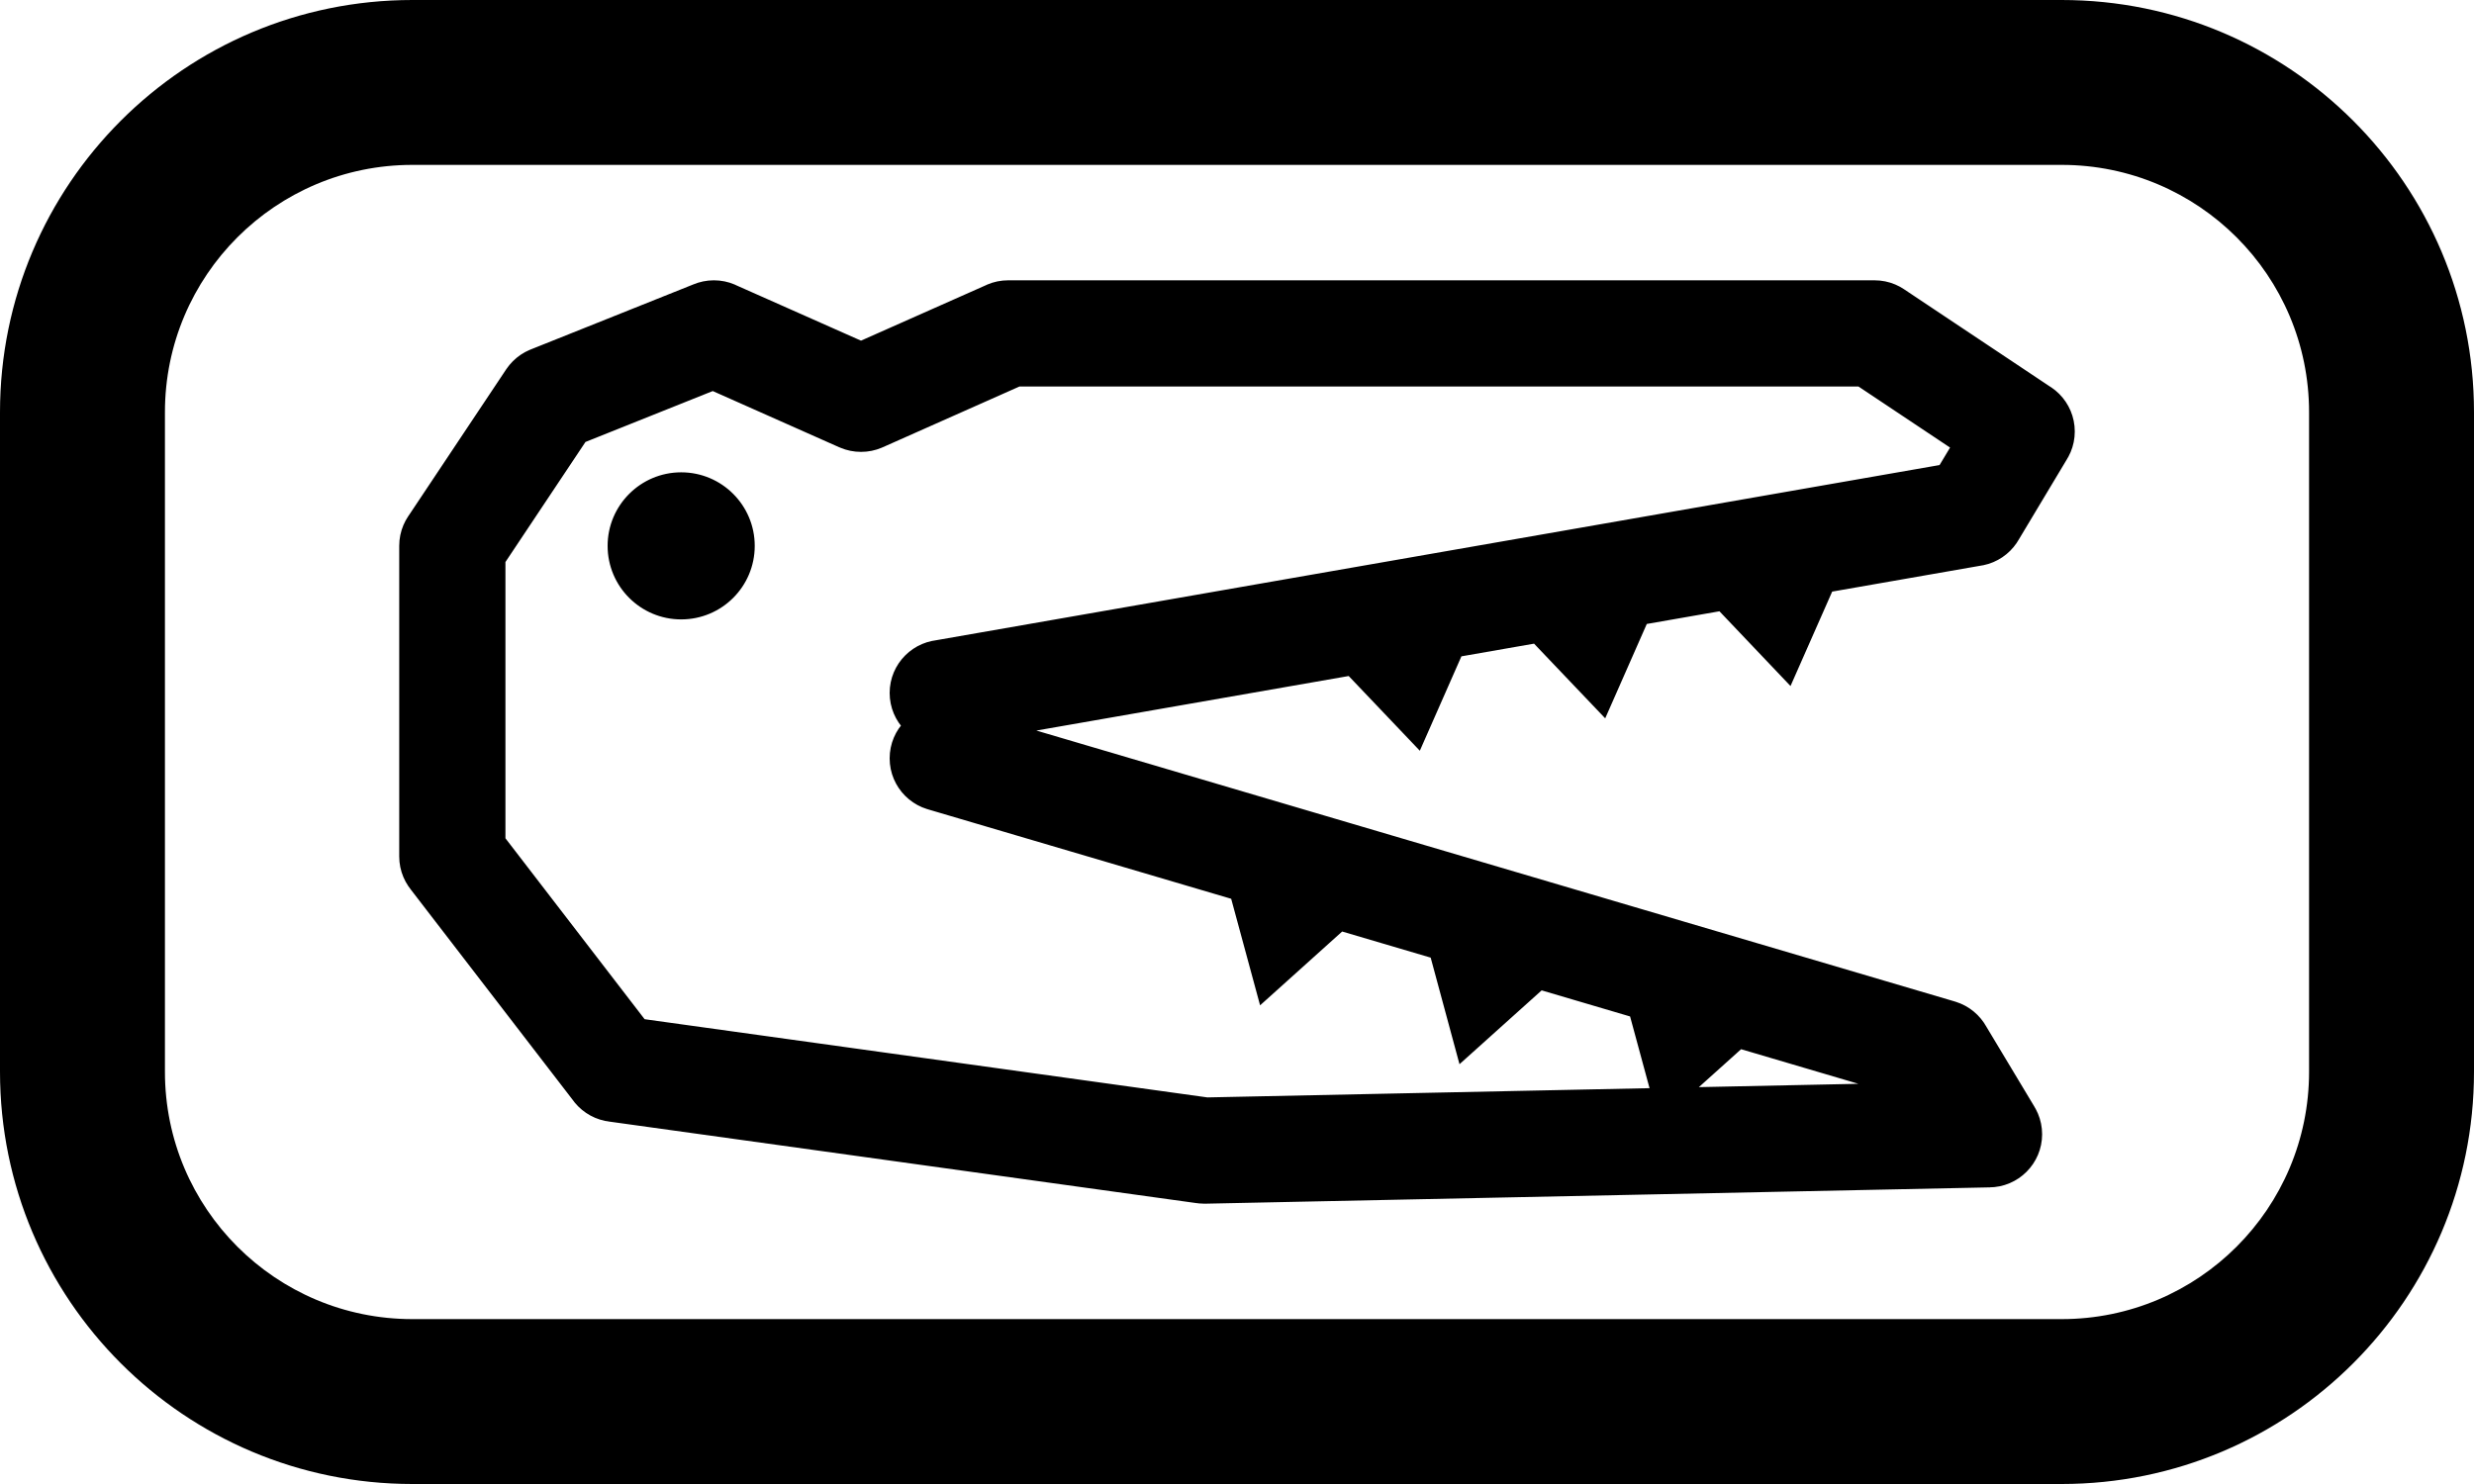
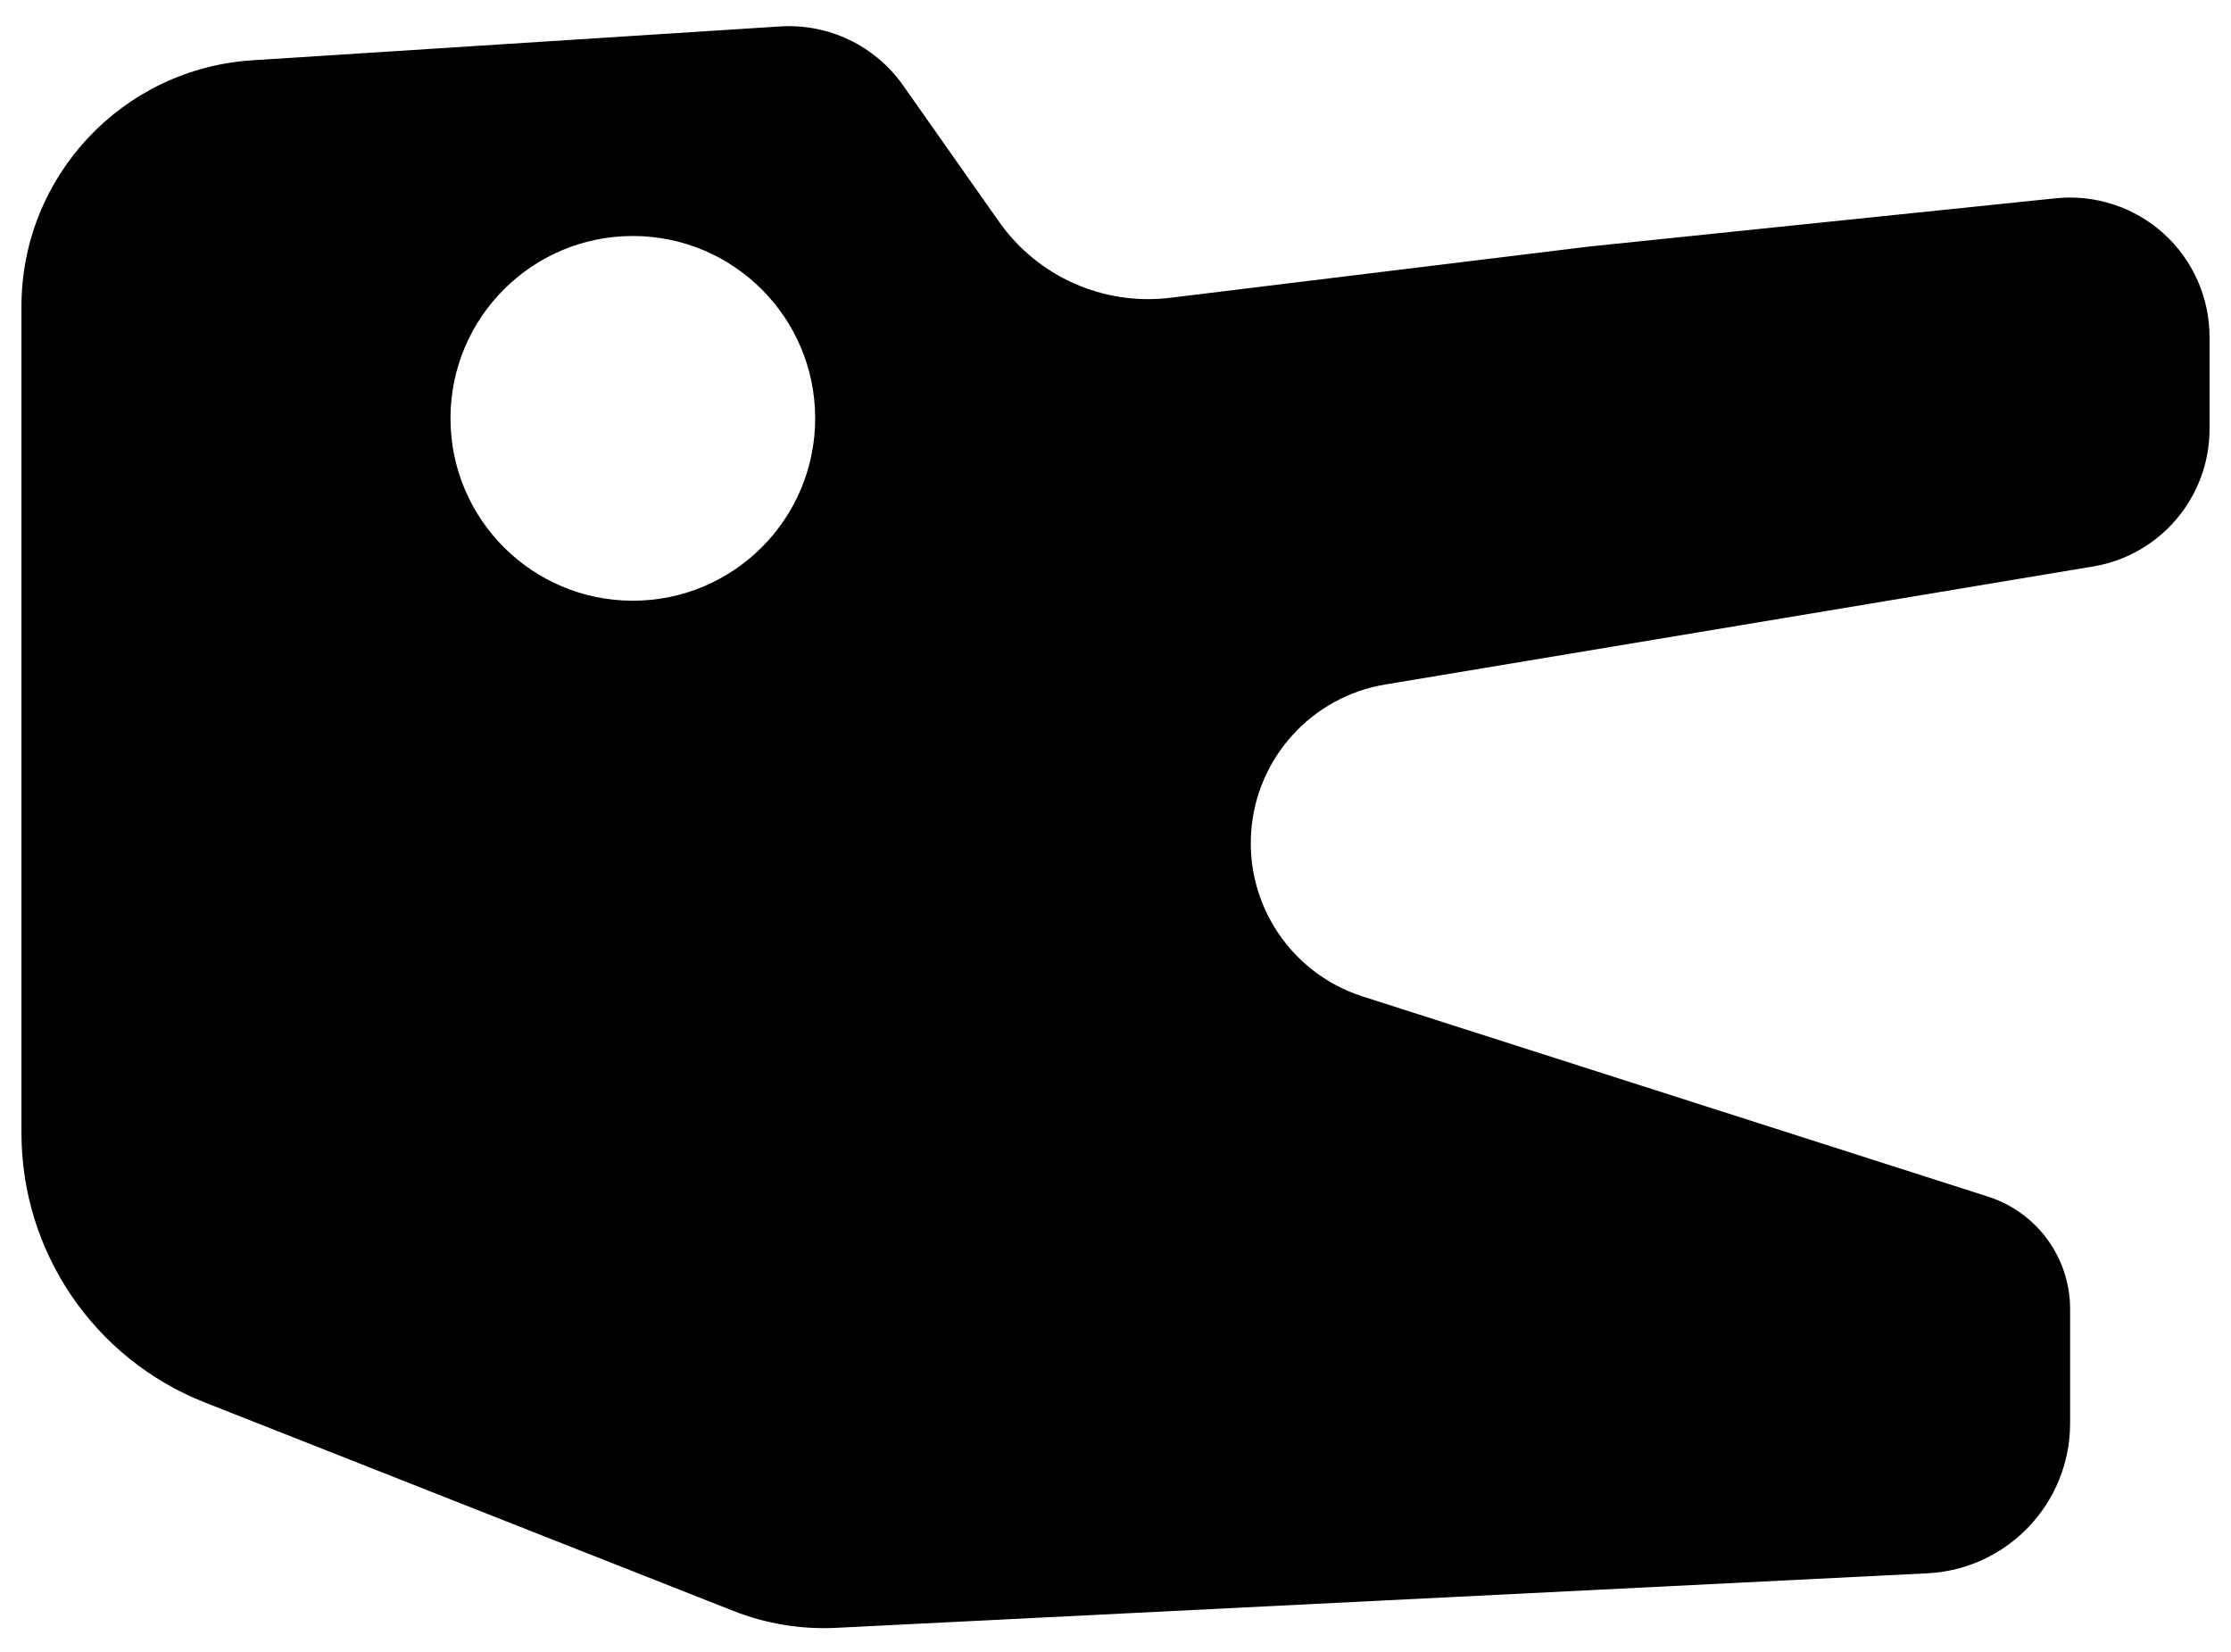
- <svg xmlns="http://www.w3.org/2000/svg" viewBox="0 0 300 180">
-   <path fill="currentColor" d="M50 0L250 0C277.61 0 300 22.39 300 50L300 130C300 157.61 277.61 180 250 180L50 180C22.39 180 0 157.61 0 130L0 50C0 22.39 22.39 0 50 0ZM50 20C33.43 20 20 33.43 20 50L20 130C20 146.57 33.43 160 50 160L250 160C266.57 160 280 146.57 280 130L280 50C280 33.43 266.57 20 250 20ZM61.29 103.88L48.41 103.88L48.41 66.21L61.29 66.21ZM60.21 69.79L49.49 62.64L61.38 44.8L72.1 51.95ZM69.14 54.35L64.35 42.39L84.17 34.46L88.96 46.42ZM83.95 46.33L89.18 34.56L107.02 42.48L101.79 54.26ZM107.02 54.26L101.79 42.48L119.63 34.56L124.86 46.33ZM122.25 46.88L122.25 34L227.31 34L227.31 46.88ZM223.74 45.8L230.88 35.08L248.72 46.98L241.58 57.7ZM239.63 49.02L250.67 55.65L244.73 65.56L233.68 58.93ZM238.1 55.9L240.31 68.59L115.43 90.4L113.21 77.71ZM61.29 103.88C61.29 107.43 58.41 110.32 54.85 110.32C51.29 110.32 48.41 107.43 48.41 103.88C48.41 100.32 51.29 97.43 54.85 97.43C58.41 97.43 61.29 100.32 61.29 103.88ZM61.29 66.21C61.29 69.77 58.41 72.65 54.85 72.65C51.29 72.65 48.41 69.77 48.41 66.21C48.41 62.65 51.29 59.77 54.85 59.77C58.41 59.77 61.29 62.65 61.29 66.21ZM73.19 48.37C73.19 51.93 70.3 54.81 66.74 54.81C63.19 54.81 60.3 51.93 60.3 48.37C60.3 44.81 63.19 41.93 66.74 41.93C70.3 41.93 73.19 44.81 73.19 48.37ZM93.01 40.44C93.01 44 90.12 46.88 86.57 46.88C83.01 46.88 80.12 44 80.12 40.44C80.12 36.88 83.01 34 86.57 34C90.12 34 93.01 36.88 93.01 40.44ZM110.85 48.37C110.85 51.93 107.97 54.81 104.41 54.81C100.85 54.81 97.96 51.93 97.96 48.37C97.96 44.81 100.85 41.93 104.41 41.93C107.97 41.93 110.85 44.81 110.85 48.37ZM128.69 40.44C128.69 44 125.81 46.88 122.25 46.88C118.69 46.88 115.81 44 115.81 40.44C115.81 36.88 118.69 34 122.25 34C125.81 34 128.69 36.88 128.69 40.44ZM233.75 40.44C233.75 44 230.87 46.88 227.31 46.88C223.75 46.88 220.87 44 220.87 40.44C220.87 36.88 223.75 34 227.31 34C230.87 34 233.75 36.88 233.75 40.44ZM251.59 52.34C251.59 55.89 248.71 58.78 245.15 58.78C241.59 58.78 238.71 55.89 238.71 52.34C238.71 48.78 241.59 45.89 245.15 45.89C248.71 45.89 251.59 48.78 251.59 52.34ZM245.65 62.25C245.65 65.81 242.76 68.69 239.2 68.69C235.65 68.69 232.76 65.81 232.76 62.25C232.76 58.69 235.65 55.81 239.2 55.81C242.76 55.81 245.65 58.69 245.65 62.25ZM120.76 84.05C120.76 87.61 117.88 90.5 114.32 90.5C110.76 90.5 107.88 87.61 107.88 84.05C107.88 80.5 110.76 77.61 114.32 77.61C117.88 77.61 120.76 80.5 120.76 84.05ZM112.5 98.16L116.14 85.8L237.06 121.48L233.42 133.84ZM229.71 130.98L240.76 124.35L246.71 134.26L235.66 140.89ZM241.05 131.13L241.32 144.02L146.17 146L145.9 133.12ZM146.92 133.18L145.15 145.94L73.79 136.03L75.56 123.26ZM79.78 125.72L69.57 133.57L49.74 107.8L59.96 99.95ZM120.76 91.98C120.76 95.54 117.88 98.42 114.32 98.42C110.76 98.42 107.88 95.54 107.88 91.98C107.88 88.42 110.76 85.54 114.32 85.54C117.88 85.54 120.76 88.42 120.76 91.98ZM241.68 127.66C241.68 131.22 238.8 134.11 235.24 134.11C231.68 134.11 228.8 131.22 228.8 127.66C228.8 124.11 231.68 121.22 235.24 121.22C238.8 121.22 241.68 124.11 241.68 127.66ZM247.63 137.58C247.63 141.13 244.74 144.02 241.19 144.02C237.63 144.02 234.74 141.13 234.74 137.58C234.74 134.02 237.63 131.13 241.19 131.13C244.74 131.13 247.63 134.02 247.63 137.58ZM152.48 139.56C152.48 143.12 149.59 146 146.04 146C142.48 146 139.59 143.12 139.59 139.56C139.59 136 142.48 133.12 146.04 133.12C149.59 133.12 152.48 136 152.48 139.56ZM81.12 129.65C81.12 133.2 78.23 136.09 74.67 136.09C71.11 136.09 68.23 133.2 68.23 129.65C68.23 126.09 71.11 123.2 74.67 123.2C78.23 123.2 81.12 126.09 81.12 129.65ZM61.29 103.88C61.29 107.43 58.41 110.32 54.85 110.32C51.29 110.32 48.41 107.43 48.41 103.88C48.41 100.32 51.29 97.43 54.85 97.43C58.41 97.43 61.29 100.32 61.29 103.88ZM91.52 66.21C91.52 71.14 87.53 75.13 82.6 75.13C77.68 75.13 73.68 71.14 73.68 66.21C73.68 61.29 77.68 57.29 82.6 57.29C87.53 57.29 91.52 61.29 91.52 66.21ZM217.12 83.21L207.27 72.85L222.89 70.13ZM194.65 87.13L184.79 76.78L200.41 74.05ZM172.17 91.06L162.31 80.7L177.93 77.98ZM201.17 136.21L197.21 121.61L212.42 126.1ZM176.98 129.08L173.03 114.47L188.24 118.96ZM152.8 121.94L148.84 107.34L164.05 111.82Z" />
+ <svg xmlns="http://www.w3.org/2000/svg" viewBox="54 154 416 308">
+   <path fill="currentColor" fill-rule="evenodd" d="M101.06 165.24L199.46 158.93A26.00 26.00 0 0 1 222.39 169.92L240.28 195.34A34.00 34.00 0 0 0 272.22 209.52L349.63 200.05A40.00 40.00 0 0 1 350.37 199.96L437.32 190.97A26.00 26.00 0 0 1 466.00 216.83L466.00 233.97A26.00 26.00 0 0 1 444.27 259.62L312.29 281.62A30.00 30.00 0 0 0 308.07 339.78L424.71 377.11A22.00 22.00 0 0 1 440.00 398.06L440.00 419.37A28.00 28.00 0 0 1 413.40 447.33L209.93 457.50A46.00 46.00 0 0 1 190.75 454.35L92.19 415.48A54.00 54.00 0 0 1 58.00 365.25L58.00 211.15A46.00 46.00 0 0 1 101.06 165.24ZM138.00 232.00 A34.00 34.00 0 1 0 206.00 232.00 A34.00 34.00 0 1 0 138.00 232.00 Z" />
</svg>
